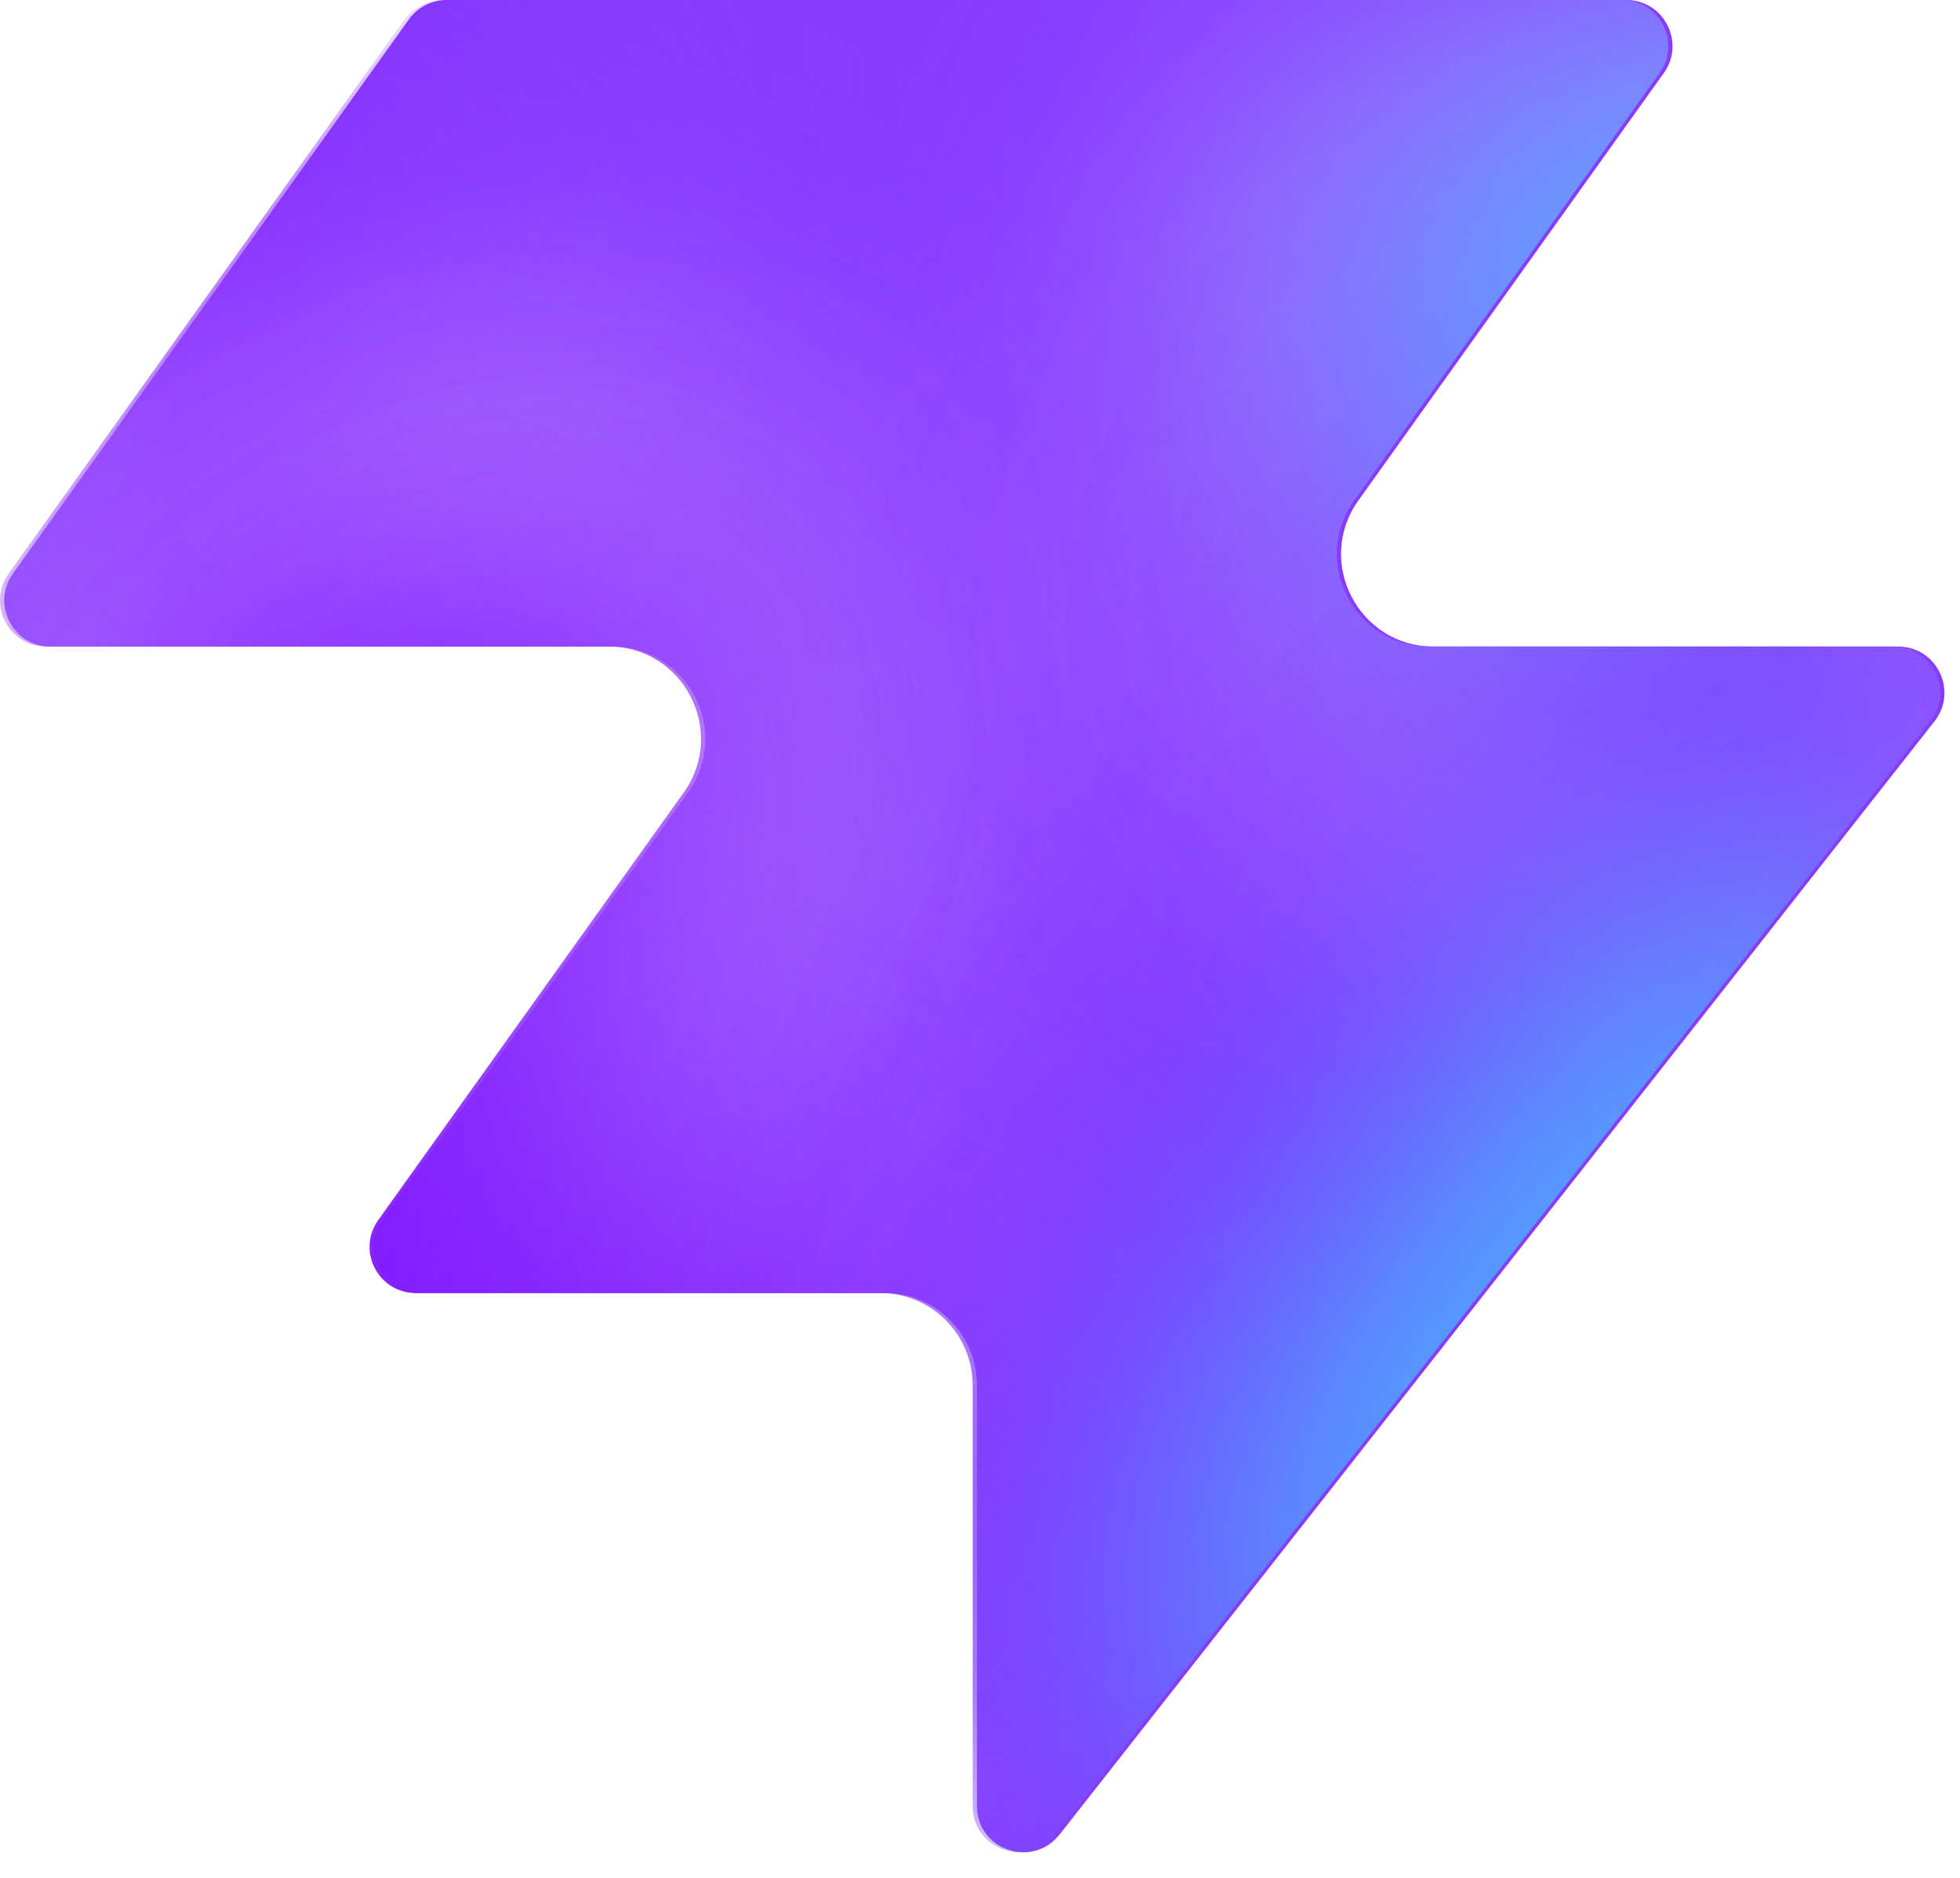
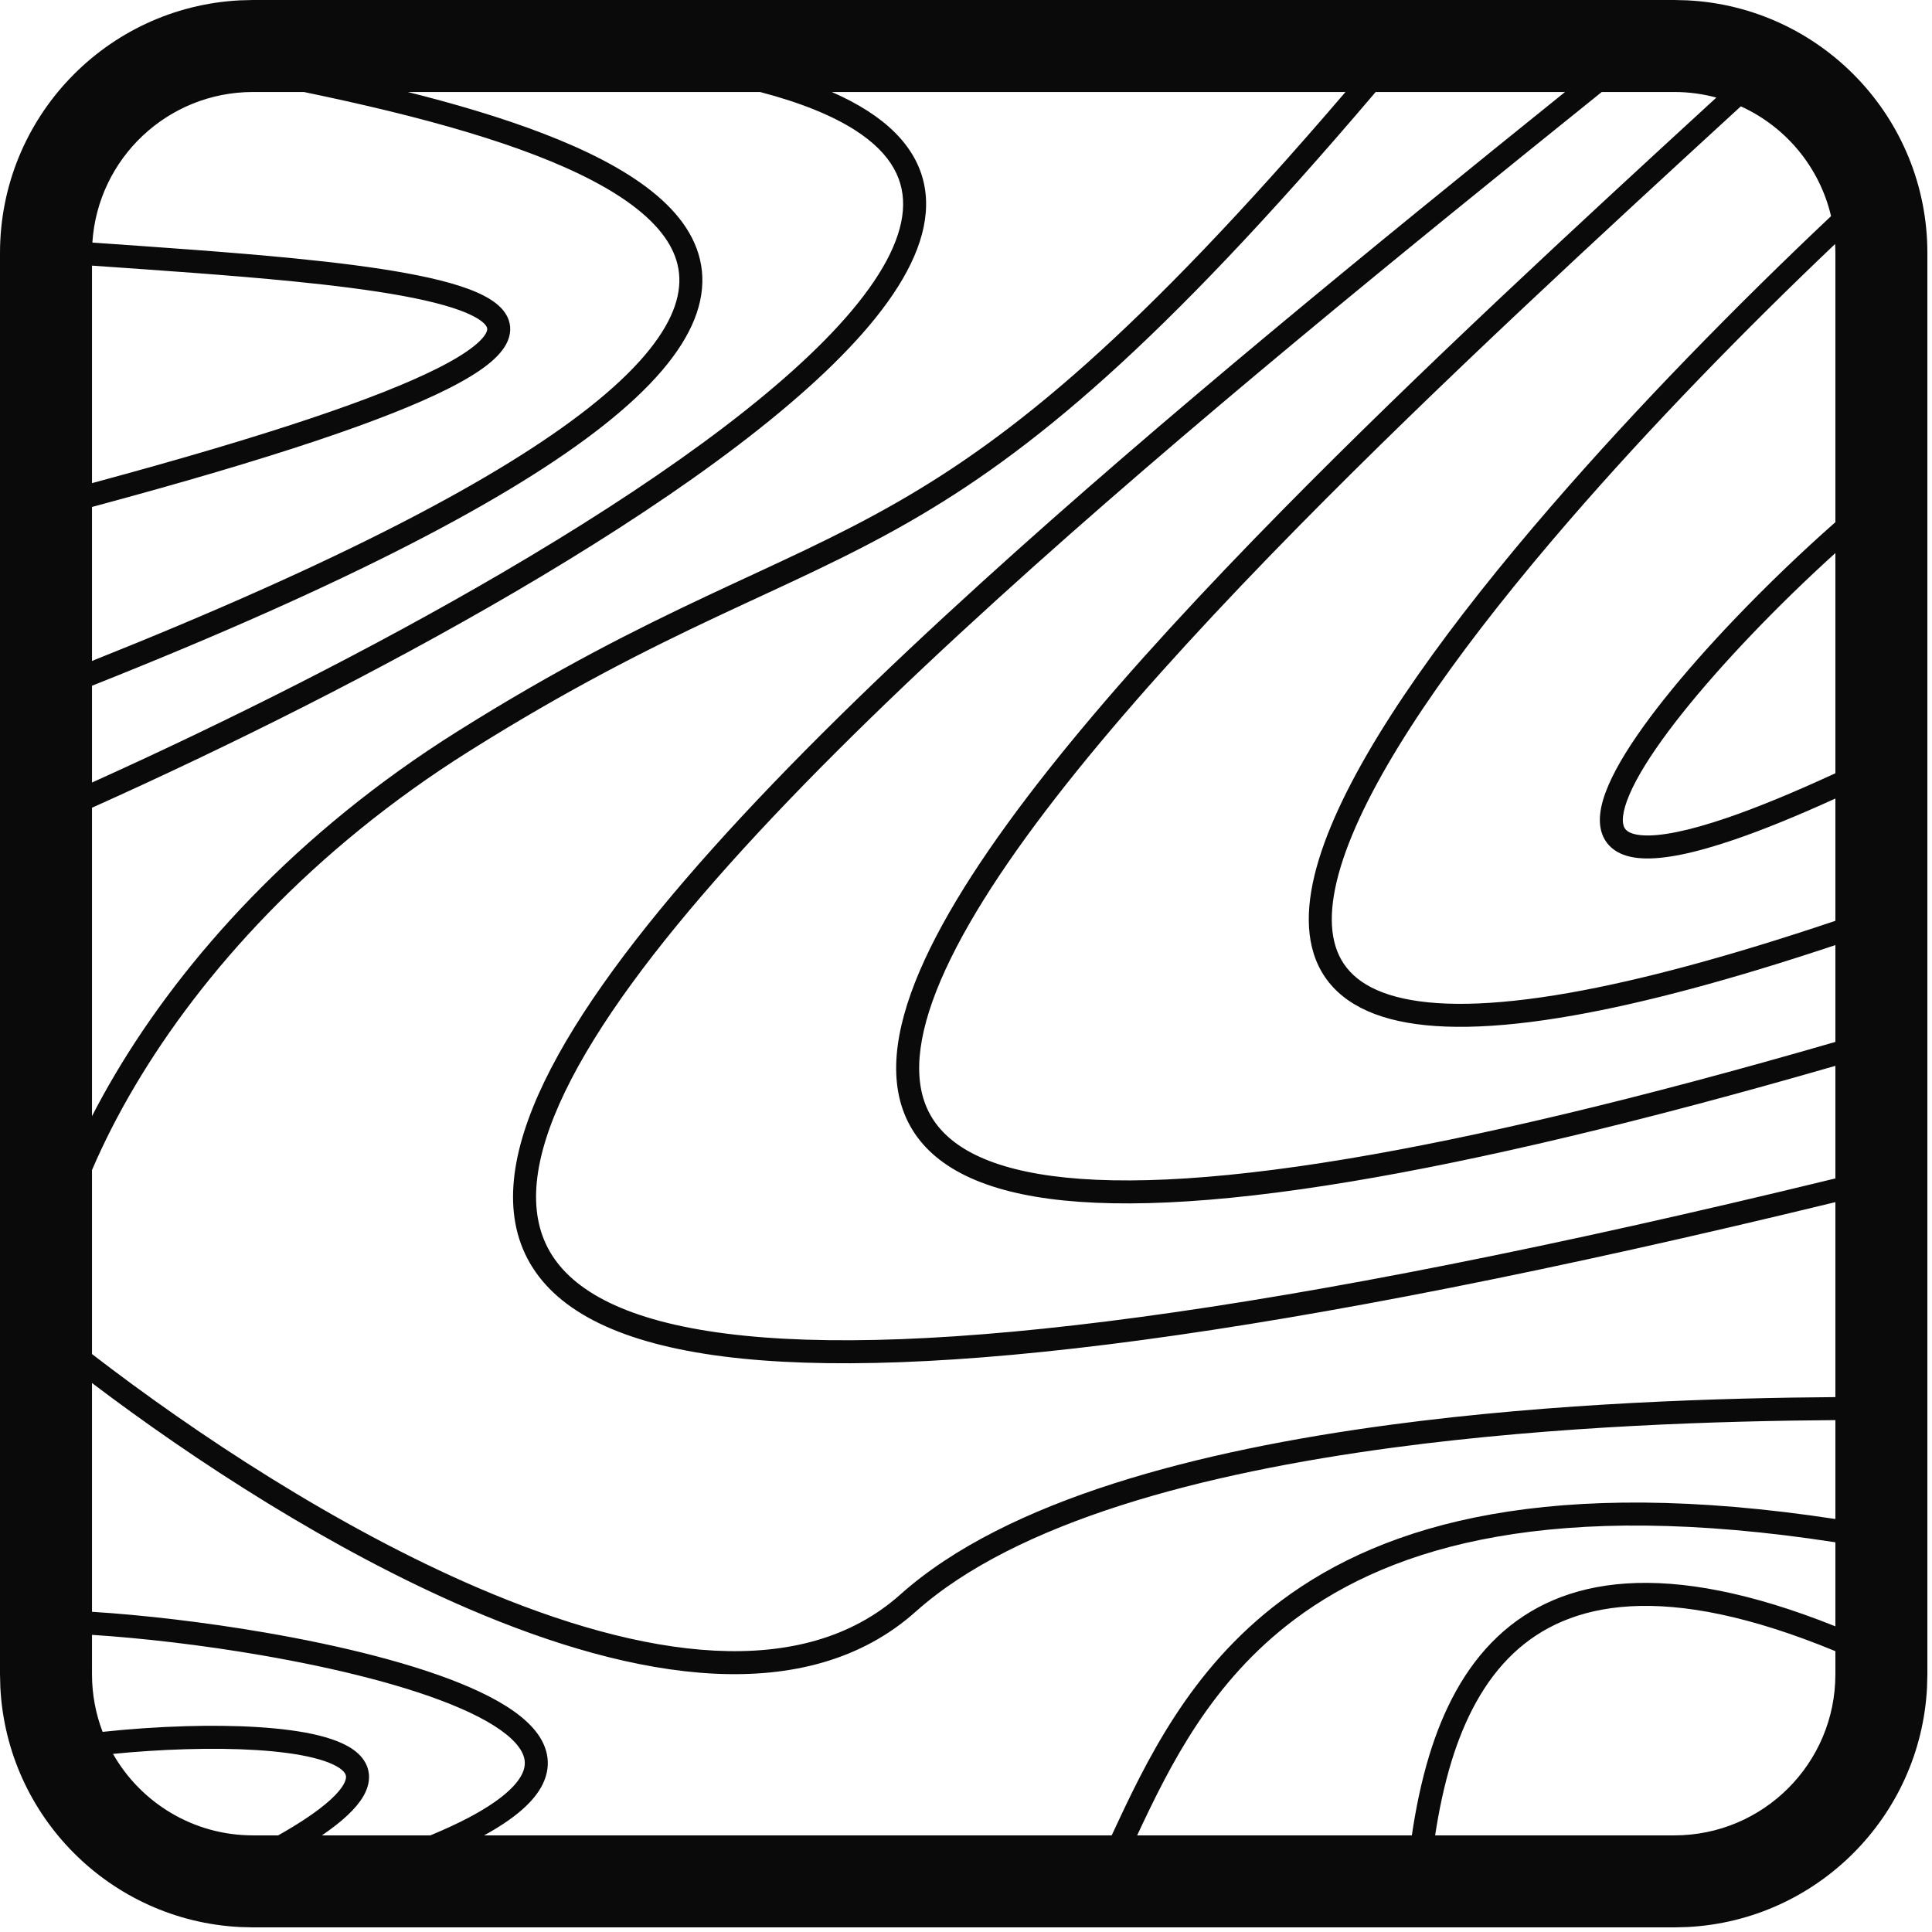
- <svg xmlns="http://www.w3.org/2000/svg" width="48" height="46" fill="none" viewBox="0 0 48 46">
-   <path fill="#863bff" d="M25.946 44.938c-.664.845-2.021.375-2.021-.698V33.937a2.26 2.26 0 0 0-2.262-2.262H10.287c-.92 0-1.456-1.04-.92-1.788l7.48-10.471c1.07-1.497 0-3.578-1.842-3.578H1.237c-.92 0-1.456-1.04-.92-1.788L10.013.474c.214-.297.556-.474.92-.474h28.894c.92 0 1.456 1.04.92 1.788l-7.48 10.471c-1.07 1.498 0 3.579 1.842 3.579h11.377c.943 0 1.473 1.088.89 1.83L25.947 44.94z" style="fill:#863bff;fill:color(display-p3 .525 .23 1);fill-opacity:1" />
-   <mask id="a" width="48" height="46" x="0" y="0" maskUnits="userSpaceOnUse" style="mask-type:alpha">
-     <path fill="#000" d="M25.842 44.938c-.664.844-2.021.375-2.021-.698V33.937a2.26 2.26 0 0 0-2.262-2.262H10.183c-.92 0-1.456-1.04-.92-1.788l7.48-10.471c1.07-1.498 0-3.579-1.842-3.579H1.133c-.92 0-1.456-1.04-.92-1.787L9.91.473c.214-.297.556-.474.92-.474h28.894c.92 0 1.456 1.04.92 1.788l-7.48 10.471c-1.07 1.498 0 3.578 1.842 3.578h11.377c.943 0 1.473 1.088.89 1.832L25.843 44.94z" style="fill:#000;fill-opacity:1" />
-   </mask>
-   <g mask="url(#a)">
-     <g filter="url(#b)">
-       <ellipse cx="5.508" cy="14.704" fill="#ede6ff" rx="5.508" ry="14.704" style="fill:#ede6ff;fill:color(display-p3 .927 .903 1);fill-opacity:1" transform="matrix(.00324 1 1 -.00324 -4.47 31.516)" />
-     </g>
-     <g filter="url(#c)">
-       <ellipse cx="10.399" cy="29.851" fill="#ede6ff" rx="10.399" ry="29.851" style="fill:#ede6ff;fill:color(display-p3 .927 .903 1);fill-opacity:1" transform="matrix(.00324 1 1 -.00324 -39.328 7.883)" />
-     </g>
-     <g filter="url(#d)">
-       <ellipse cx="5.508" cy="30.487" fill="#7e14ff" rx="5.508" ry="30.487" style="fill:#7e14ff;fill:color(display-p3 .492 .077 1);fill-opacity:1" transform="rotate(89.814 -25.913 -14.639)scale(1 -1)" />
-     </g>
-     <g filter="url(#e)">
-       <ellipse cx="5.508" cy="30.599" fill="#7e14ff" rx="5.508" ry="30.599" style="fill:#7e14ff;fill:color(display-p3 .492 .077 1);fill-opacity:1" transform="rotate(89.814 -32.644 -3.334)scale(1 -1)" />
-     </g>
-     <g filter="url(#f)">
-       <ellipse cx="5.508" cy="30.599" fill="#7e14ff" rx="5.508" ry="30.599" style="fill:#7e14ff;fill:color(display-p3 .492 .077 1);fill-opacity:1" transform="matrix(.00324 1 1 -.00324 -34.34 30.47)" />
-     </g>
-     <g filter="url(#g)">
-       <ellipse cx="14.072" cy="22.078" fill="#ede6ff" rx="14.072" ry="22.078" style="fill:#ede6ff;fill:color(display-p3 .927 .903 1);fill-opacity:1" transform="rotate(93.35 24.506 48.493)scale(-1 1)" />
-     </g>
-     <g filter="url(#h)">
-       <ellipse cx="3.47" cy="21.501" fill="#7e14ff" rx="3.47" ry="21.501" style="fill:#7e14ff;fill:color(display-p3 .492 .077 1);fill-opacity:1" transform="rotate(89.009 28.708 47.59)scale(-1 1)" />
-     </g>
-     <g filter="url(#i)">
-       <ellipse cx="3.47" cy="21.501" fill="#7e14ff" rx="3.47" ry="21.501" style="fill:#7e14ff;fill:color(display-p3 .492 .077 1);fill-opacity:1" transform="rotate(89.009 28.708 47.59)scale(-1 1)" />
-     </g>
-     <g filter="url(#j)">
-       <ellipse cx=".387" cy="8.972" fill="#7e14ff" rx="4.407" ry="29.108" style="fill:#7e14ff;fill:color(display-p3 .492 .077 1);fill-opacity:1" transform="rotate(39.51 .387 8.972)" />
-     </g>
-     <g filter="url(#k)">
-       <ellipse cx="47.523" cy="-6.092" fill="#7e14ff" rx="4.407" ry="29.108" style="fill:#7e14ff;fill:color(display-p3 .492 .077 1);fill-opacity:1" transform="rotate(37.892 47.523 -6.092)" />
-     </g>
-     <g filter="url(#l)">
-       <ellipse cx="41.412" cy="6.333" fill="#47bfff" rx="5.971" ry="9.665" style="fill:#47bfff;fill:color(display-p3 .28 .748 1);fill-opacity:1" transform="rotate(37.892 41.412 6.333)" />
-     </g>
-     <g filter="url(#m)">
-       <ellipse cx="-1.879" cy="38.332" fill="#7e14ff" rx="4.407" ry="29.108" style="fill:#7e14ff;fill:color(display-p3 .492 .077 1);fill-opacity:1" transform="rotate(37.892 -1.88 38.332)" />
-     </g>
-     <g filter="url(#n)">
-       <ellipse cx="-1.879" cy="38.332" fill="#7e14ff" rx="4.407" ry="29.108" style="fill:#7e14ff;fill:color(display-p3 .492 .077 1);fill-opacity:1" transform="rotate(37.892 -1.88 38.332)" />
-     </g>
-     <g filter="url(#o)">
-       <ellipse cx="35.651" cy="29.907" fill="#7e14ff" rx="4.407" ry="29.108" style="fill:#7e14ff;fill:color(display-p3 .492 .077 1);fill-opacity:1" transform="rotate(37.892 35.651 29.907)" />
-     </g>
-     <g filter="url(#p)">
-       <ellipse cx="38.418" cy="32.4" fill="#47bfff" rx="5.971" ry="15.297" style="fill:#47bfff;fill:color(display-p3 .28 .748 1);fill-opacity:1" transform="rotate(37.892 38.418 32.4)" />
-     </g>
-   </g>
-   <defs>
-     <filter id="b" width="60.045" height="41.654" x="-19.77" y="16.149" color-interpolation-filters="sRGB" filterUnits="userSpaceOnUse">
-       <feFlood flood-opacity="0" result="BackgroundImageFix" />
-       <feBlend in="SourceGraphic" in2="BackgroundImageFix" result="shape" />
-       <feGaussianBlur result="effect1_foregroundBlur_2002_17158" stdDeviation="7.659" />
-     </filter>
-     <filter id="c" width="90.34" height="51.437" x="-54.613" y="-7.533" color-interpolation-filters="sRGB" filterUnits="userSpaceOnUse">
-       <feFlood flood-opacity="0" result="BackgroundImageFix" />
-       <feBlend in="SourceGraphic" in2="BackgroundImageFix" result="shape" />
-       <feGaussianBlur result="effect1_foregroundBlur_2002_17158" stdDeviation="7.659" />
-     </filter>
-     <filter id="d" width="79.355" height="29.4" x="-49.64" y="2.03" color-interpolation-filters="sRGB" filterUnits="userSpaceOnUse">
-       <feFlood flood-opacity="0" result="BackgroundImageFix" />
-       <feBlend in="SourceGraphic" in2="BackgroundImageFix" result="shape" />
-       <feGaussianBlur result="effect1_foregroundBlur_2002_17158" stdDeviation="4.596" />
-     </filter>
-     <filter id="e" width="79.579" height="29.4" x="-45.045" y="20.029" color-interpolation-filters="sRGB" filterUnits="userSpaceOnUse">
-       <feFlood flood-opacity="0" result="BackgroundImageFix" />
-       <feBlend in="SourceGraphic" in2="BackgroundImageFix" result="shape" />
-       <feGaussianBlur result="effect1_foregroundBlur_2002_17158" stdDeviation="4.596" />
-     </filter>
-     <filter id="f" width="79.579" height="29.4" x="-43.513" y="21.178" color-interpolation-filters="sRGB" filterUnits="userSpaceOnUse">
-       <feFlood flood-opacity="0" result="BackgroundImageFix" />
-       <feBlend in="SourceGraphic" in2="BackgroundImageFix" result="shape" />
-       <feGaussianBlur result="effect1_foregroundBlur_2002_17158" stdDeviation="4.596" />
-     </filter>
-     <filter id="g" width="74.749" height="58.852" x="15.756" y="-17.901" color-interpolation-filters="sRGB" filterUnits="userSpaceOnUse">
-       <feFlood flood-opacity="0" result="BackgroundImageFix" />
-       <feBlend in="SourceGraphic" in2="BackgroundImageFix" result="shape" />
-       <feGaussianBlur result="effect1_foregroundBlur_2002_17158" stdDeviation="7.659" />
-     </filter>
-     <filter id="h" width="61.377" height="25.362" x="23.548" y="2.284" color-interpolation-filters="sRGB" filterUnits="userSpaceOnUse">
-       <feFlood flood-opacity="0" result="BackgroundImageFix" />
-       <feBlend in="SourceGraphic" in2="BackgroundImageFix" result="shape" />
-       <feGaussianBlur result="effect1_foregroundBlur_2002_17158" stdDeviation="4.596" />
-     </filter>
-     <filter id="i" width="61.377" height="25.362" x="23.548" y="2.284" color-interpolation-filters="sRGB" filterUnits="userSpaceOnUse">
-       <feFlood flood-opacity="0" result="BackgroundImageFix" />
-       <feBlend in="SourceGraphic" in2="BackgroundImageFix" result="shape" />
-       <feGaussianBlur result="effect1_foregroundBlur_2002_17158" stdDeviation="4.596" />
-     </filter>
-     <filter id="j" width="56.045" height="63.649" x="-27.636" y="-22.853" color-interpolation-filters="sRGB" filterUnits="userSpaceOnUse">
-       <feFlood flood-opacity="0" result="BackgroundImageFix" />
-       <feBlend in="SourceGraphic" in2="BackgroundImageFix" result="shape" />
-       <feGaussianBlur result="effect1_foregroundBlur_2002_17158" stdDeviation="4.596" />
-     </filter>
-     <filter id="k" width="54.814" height="64.646" x="20.116" y="-38.415" color-interpolation-filters="sRGB" filterUnits="userSpaceOnUse">
-       <feFlood flood-opacity="0" result="BackgroundImageFix" />
-       <feBlend in="SourceGraphic" in2="BackgroundImageFix" result="shape" />
-       <feGaussianBlur result="effect1_foregroundBlur_2002_17158" stdDeviation="4.596" />
-     </filter>
-     <filter id="l" width="33.541" height="35.313" x="24.641" y="-11.323" color-interpolation-filters="sRGB" filterUnits="userSpaceOnUse">
-       <feFlood flood-opacity="0" result="BackgroundImageFix" />
-       <feBlend in="SourceGraphic" in2="BackgroundImageFix" result="shape" />
-       <feGaussianBlur result="effect1_foregroundBlur_2002_17158" stdDeviation="4.596" />
-     </filter>
-     <filter id="m" width="54.814" height="64.646" x="-29.286" y="6.009" color-interpolation-filters="sRGB" filterUnits="userSpaceOnUse">
-       <feFlood flood-opacity="0" result="BackgroundImageFix" />
-       <feBlend in="SourceGraphic" in2="BackgroundImageFix" result="shape" />
-       <feGaussianBlur result="effect1_foregroundBlur_2002_17158" stdDeviation="4.596" />
-     </filter>
-     <filter id="n" width="54.814" height="64.646" x="-29.286" y="6.009" color-interpolation-filters="sRGB" filterUnits="userSpaceOnUse">
-       <feFlood flood-opacity="0" result="BackgroundImageFix" />
-       <feBlend in="SourceGraphic" in2="BackgroundImageFix" result="shape" />
-       <feGaussianBlur result="effect1_foregroundBlur_2002_17158" stdDeviation="4.596" />
-     </filter>
-     <filter id="o" width="54.814" height="64.646" x="8.244" y="-2.416" color-interpolation-filters="sRGB" filterUnits="userSpaceOnUse">
-       <feFlood flood-opacity="0" result="BackgroundImageFix" />
-       <feBlend in="SourceGraphic" in2="BackgroundImageFix" result="shape" />
-       <feGaussianBlur result="effect1_foregroundBlur_2002_17158" stdDeviation="4.596" />
-     </filter>
-     <filter id="p" width="39.409" height="43.623" x="18.713" y="10.588" color-interpolation-filters="sRGB" filterUnits="userSpaceOnUse">
-       <feFlood flood-opacity="0" result="BackgroundImageFix" />
-       <feBlend in="SourceGraphic" in2="BackgroundImageFix" result="shape" />
-       <feGaussianBlur result="effect1_foregroundBlur_2002_17158" stdDeviation="4.596" />
-     </filter>
-   </defs>
+ <svg xmlns="http://www.w3.org/2000/svg" width="84" height="84" viewBox="0 0 84 84" fill="none">
+   <path d="M73.364 0.015C79.177 0.309 83.799 5.115 83.799 11V72.799L83.784 73.364C83.499 78.989 78.989 83.499 73.364 83.784L72.799 83.799H11L10.434 83.784C4.809 83.499 0.3 78.989 0.015 73.364L0 72.799V11C0 5.115 4.622 0.309 10.434 0.015L11 0H72.799L73.364 0.015ZM8.091 76.052C7.022 76.083 5.937 76.155 4.913 76.256C6.117 78.371 8.392 79.799 11 79.799H12.095C12.525 79.556 12.904 79.326 13.235 79.108C14.211 78.466 14.721 77.961 14.933 77.594C15.033 77.419 15.049 77.304 15.044 77.236C15.039 77.174 15.012 77.103 14.929 77.014C14.737 76.811 14.318 76.599 13.628 76.428C12.278 76.092 10.239 75.989 8.091 76.052ZM79.799 71.79C72.331 68.707 68.188 69.641 65.811 71.875C64.504 73.103 63.666 74.776 63.113 76.568C62.783 77.64 62.559 78.743 62.397 79.799H72.799C76.665 79.799 79.799 76.665 79.799 72.799V71.79ZM4 72.799C4 73.679 4.164 74.522 4.461 75.298C5.612 75.175 6.848 75.087 8.062 75.052C10.233 74.989 12.383 75.088 13.869 75.457C14.597 75.638 15.259 75.905 15.657 76.328C15.868 76.552 16.015 76.831 16.041 77.158C16.066 77.48 15.971 77.796 15.8 78.093C15.492 78.628 14.886 79.191 13.997 79.799H18.712C19.352 79.533 19.91 79.274 20.393 79.019C21.772 78.288 22.453 77.643 22.702 77.124C22.819 76.88 22.839 76.666 22.798 76.468C22.755 76.262 22.637 76.034 22.416 75.786C21.965 75.28 21.156 74.772 20.044 74.286C17.833 73.32 14.633 72.53 11.359 71.966C8.771 71.519 6.161 71.22 4 71.081V72.799ZM4 70.078C6.214 70.218 8.886 70.525 11.529 70.981C14.828 71.549 18.123 72.355 20.444 73.369C21.598 73.873 22.566 74.452 23.162 75.12C23.465 75.459 23.689 75.841 23.777 76.264C23.867 76.695 23.807 77.132 23.604 77.557C23.228 78.34 22.365 79.077 21.047 79.799H48.334C49.808 76.632 51.703 72.59 55.7 69.6C60.269 66.181 67.499 64.174 79.799 66.044V61.744C74.954 61.78 67.736 61.98 60.559 62.941C56.44 63.493 52.346 64.293 48.73 65.452C45.107 66.613 41.997 68.122 39.815 70.07C37.432 72.198 34.363 72.938 31.016 72.766C27.674 72.594 24.017 71.513 20.39 69.956C14.433 67.4 8.479 63.526 4 60.131V70.078ZM79.799 67.056C67.563 65.169 60.596 67.186 56.3 70.4C52.669 73.117 50.886 76.715 49.441 79.799H61.384C61.553 78.663 61.793 77.455 62.157 76.273C62.738 74.389 63.647 72.537 65.126 71.147C67.877 68.561 72.393 67.744 79.799 70.71V67.056ZM59.812 4C50.382 15.091 44.786 19.675 39.529 22.692C36.787 24.267 34.138 25.414 31.134 26.828C28.123 28.245 24.717 29.949 20.409 32.654C13.549 36.962 8.77 42.309 5.859 47.23C5.119 48.481 4.501 49.703 4 50.872V58.872C8.495 62.338 14.65 66.405 20.784 69.037C24.355 70.569 27.889 71.603 31.067 71.767C34.239 71.93 37.019 71.225 39.148 69.324C41.478 67.244 44.738 65.681 48.424 64.5C52.116 63.317 56.272 62.507 60.426 61.95C67.665 60.981 74.936 60.78 79.799 60.744V52.267C55.289 58.223 40.007 60.065 31.456 58.977C27.047 58.415 24.275 57.055 23.038 54.914C21.796 52.763 22.219 50.029 23.672 47.02C26.582 40.995 33.903 33.289 42.702 25.301C50.581 18.148 59.704 10.72 68.045 4H59.812ZM69.641 4C61.041 10.923 51.536 18.633 43.375 26.041C34.561 34.042 27.386 41.629 24.572 47.455C23.163 50.372 22.917 52.703 23.904 54.414C24.898 56.135 27.256 57.434 31.582 57.984C39.96 59.051 55.15 57.239 79.799 51.236V46.341C71.285 48.799 64.347 50.435 58.773 51.365C52.666 52.384 48.163 52.562 45.014 52.029C41.865 51.496 39.947 50.224 39.252 48.24C38.575 46.307 39.137 43.885 40.443 41.226C43.069 35.882 48.949 29.094 55.77 22.166C61.794 16.048 68.594 9.779 74.625 4.242C74.043 4.085 73.431 4 72.799 4H69.641ZM75.688 4.624C69.56 10.248 62.616 16.637 56.482 22.867C49.656 29.8 43.886 36.485 41.341 41.666C40.062 44.269 39.658 46.373 40.196 47.91C40.717 49.396 42.194 50.538 45.181 51.044C48.166 51.549 52.539 51.392 58.608 50.379C64.192 49.447 71.181 47.797 79.799 45.301V41.091C75.247 42.609 71.492 43.605 68.439 44.145C64.928 44.767 62.298 44.797 60.44 44.301C58.549 43.796 57.419 42.729 57.043 41.193C56.681 39.716 57.046 37.903 57.864 35.927C59.507 31.96 63.117 27.009 67.435 22.018C71.195 17.67 75.518 13.26 79.611 9.397C79.112 7.266 77.64 5.51 75.688 4.624ZM36.166 4C36.753 4.257 37.273 4.532 37.728 4.825C39.563 6.005 40.388 7.505 40.251 9.235C40.118 10.904 39.095 12.678 37.522 14.471C34.363 18.07 28.743 22.022 22.341 25.766C16.51 29.174 9.989 32.432 4 35.119V48.528C4.306 47.933 4.638 47.33 4.998 46.722C7.989 41.665 12.88 36.201 19.878 31.807C24.231 29.073 27.675 27.352 30.708 25.924C33.747 24.493 36.335 23.373 39.031 21.825C44.047 18.946 49.44 14.578 58.5 4H36.166ZM79.787 10.609C75.867 14.336 71.769 18.535 68.191 22.672C63.885 27.651 60.365 32.501 58.788 36.31C57.997 38.221 57.729 39.79 58.015 40.956C58.286 42.064 59.081 42.903 60.697 43.335C62.346 43.775 64.805 43.773 68.265 43.161C71.325 42.619 75.133 41.605 79.799 40.036V34.719C78.099 35.492 76.656 36.077 75.442 36.493C73.665 37.103 72.332 37.371 71.394 37.318C70.921 37.292 70.503 37.181 70.179 36.948C69.84 36.705 69.648 36.361 69.584 35.971C69.465 35.247 69.782 34.358 70.265 33.455C71.255 31.605 73.208 29.235 75.366 26.969C76.806 25.457 78.355 23.977 79.799 22.704V11C79.799 10.869 79.794 10.739 79.787 10.609ZM79.799 24.045C78.574 25.155 77.295 26.395 76.091 27.659C73.944 29.913 72.069 32.202 71.145 33.927C70.672 34.811 70.51 35.439 70.57 35.809C70.596 35.965 70.659 36.063 70.761 36.136C70.877 36.219 71.088 36.3 71.451 36.32C72.188 36.362 73.368 36.148 75.118 35.548C76.39 35.112 77.938 34.479 79.799 33.62V24.045ZM17.731 4C18.738 4.253 19.726 4.521 20.679 4.809C22.74 5.43 24.652 6.143 26.229 6.97C27.797 7.793 29.08 8.755 29.828 9.899C30.596 11.075 30.779 12.415 30.19 13.887C29.616 15.324 28.319 16.859 26.207 18.523C22.233 21.652 15.203 25.365 4 29.815V34.023C9.85 31.383 16.174 28.213 21.836 24.902C28.224 21.167 33.724 17.282 36.77 13.812C38.298 12.07 39.148 10.499 39.255 9.156C39.357 7.874 38.787 6.694 37.188 5.666C36.202 5.033 34.841 4.47 33.047 4H17.731ZM11 4C7.286 4 4.249 6.892 4.016 10.547C6.92 10.751 10.034 10.96 12.821 11.236C14.605 11.413 16.269 11.62 17.671 11.878C19.061 12.133 20.24 12.445 21.027 12.851C21.418 13.052 21.767 13.303 21.979 13.631C22.21 13.991 22.249 14.403 22.079 14.815C21.923 15.191 21.604 15.54 21.184 15.868C20.756 16.203 20.181 16.55 19.455 16.915C16.807 18.246 11.919 19.914 4 22.042V28.737C14.963 24.362 21.772 20.741 25.588 17.736C27.643 16.118 28.782 14.715 29.262 13.515C29.727 12.349 29.583 11.352 28.991 10.446C28.379 9.51 27.27 8.645 25.764 7.854C24.265 7.068 22.419 6.379 20.39 5.767C18.127 5.084 15.655 4.507 13.213 4H11ZM4 21.006C11.757 18.914 16.483 17.29 19.007 16.021C19.7 15.673 20.211 15.359 20.567 15.08C20.931 14.796 21.095 14.577 21.155 14.432C21.201 14.321 21.19 14.254 21.138 14.173C21.065 14.06 20.896 13.908 20.569 13.74C19.921 13.407 18.866 13.114 17.49 12.861C16.127 12.611 14.495 12.407 12.723 12.231C9.962 11.958 6.893 11.752 4 11.549V21.006Z" fill="#0A0A0A" />
</svg>
